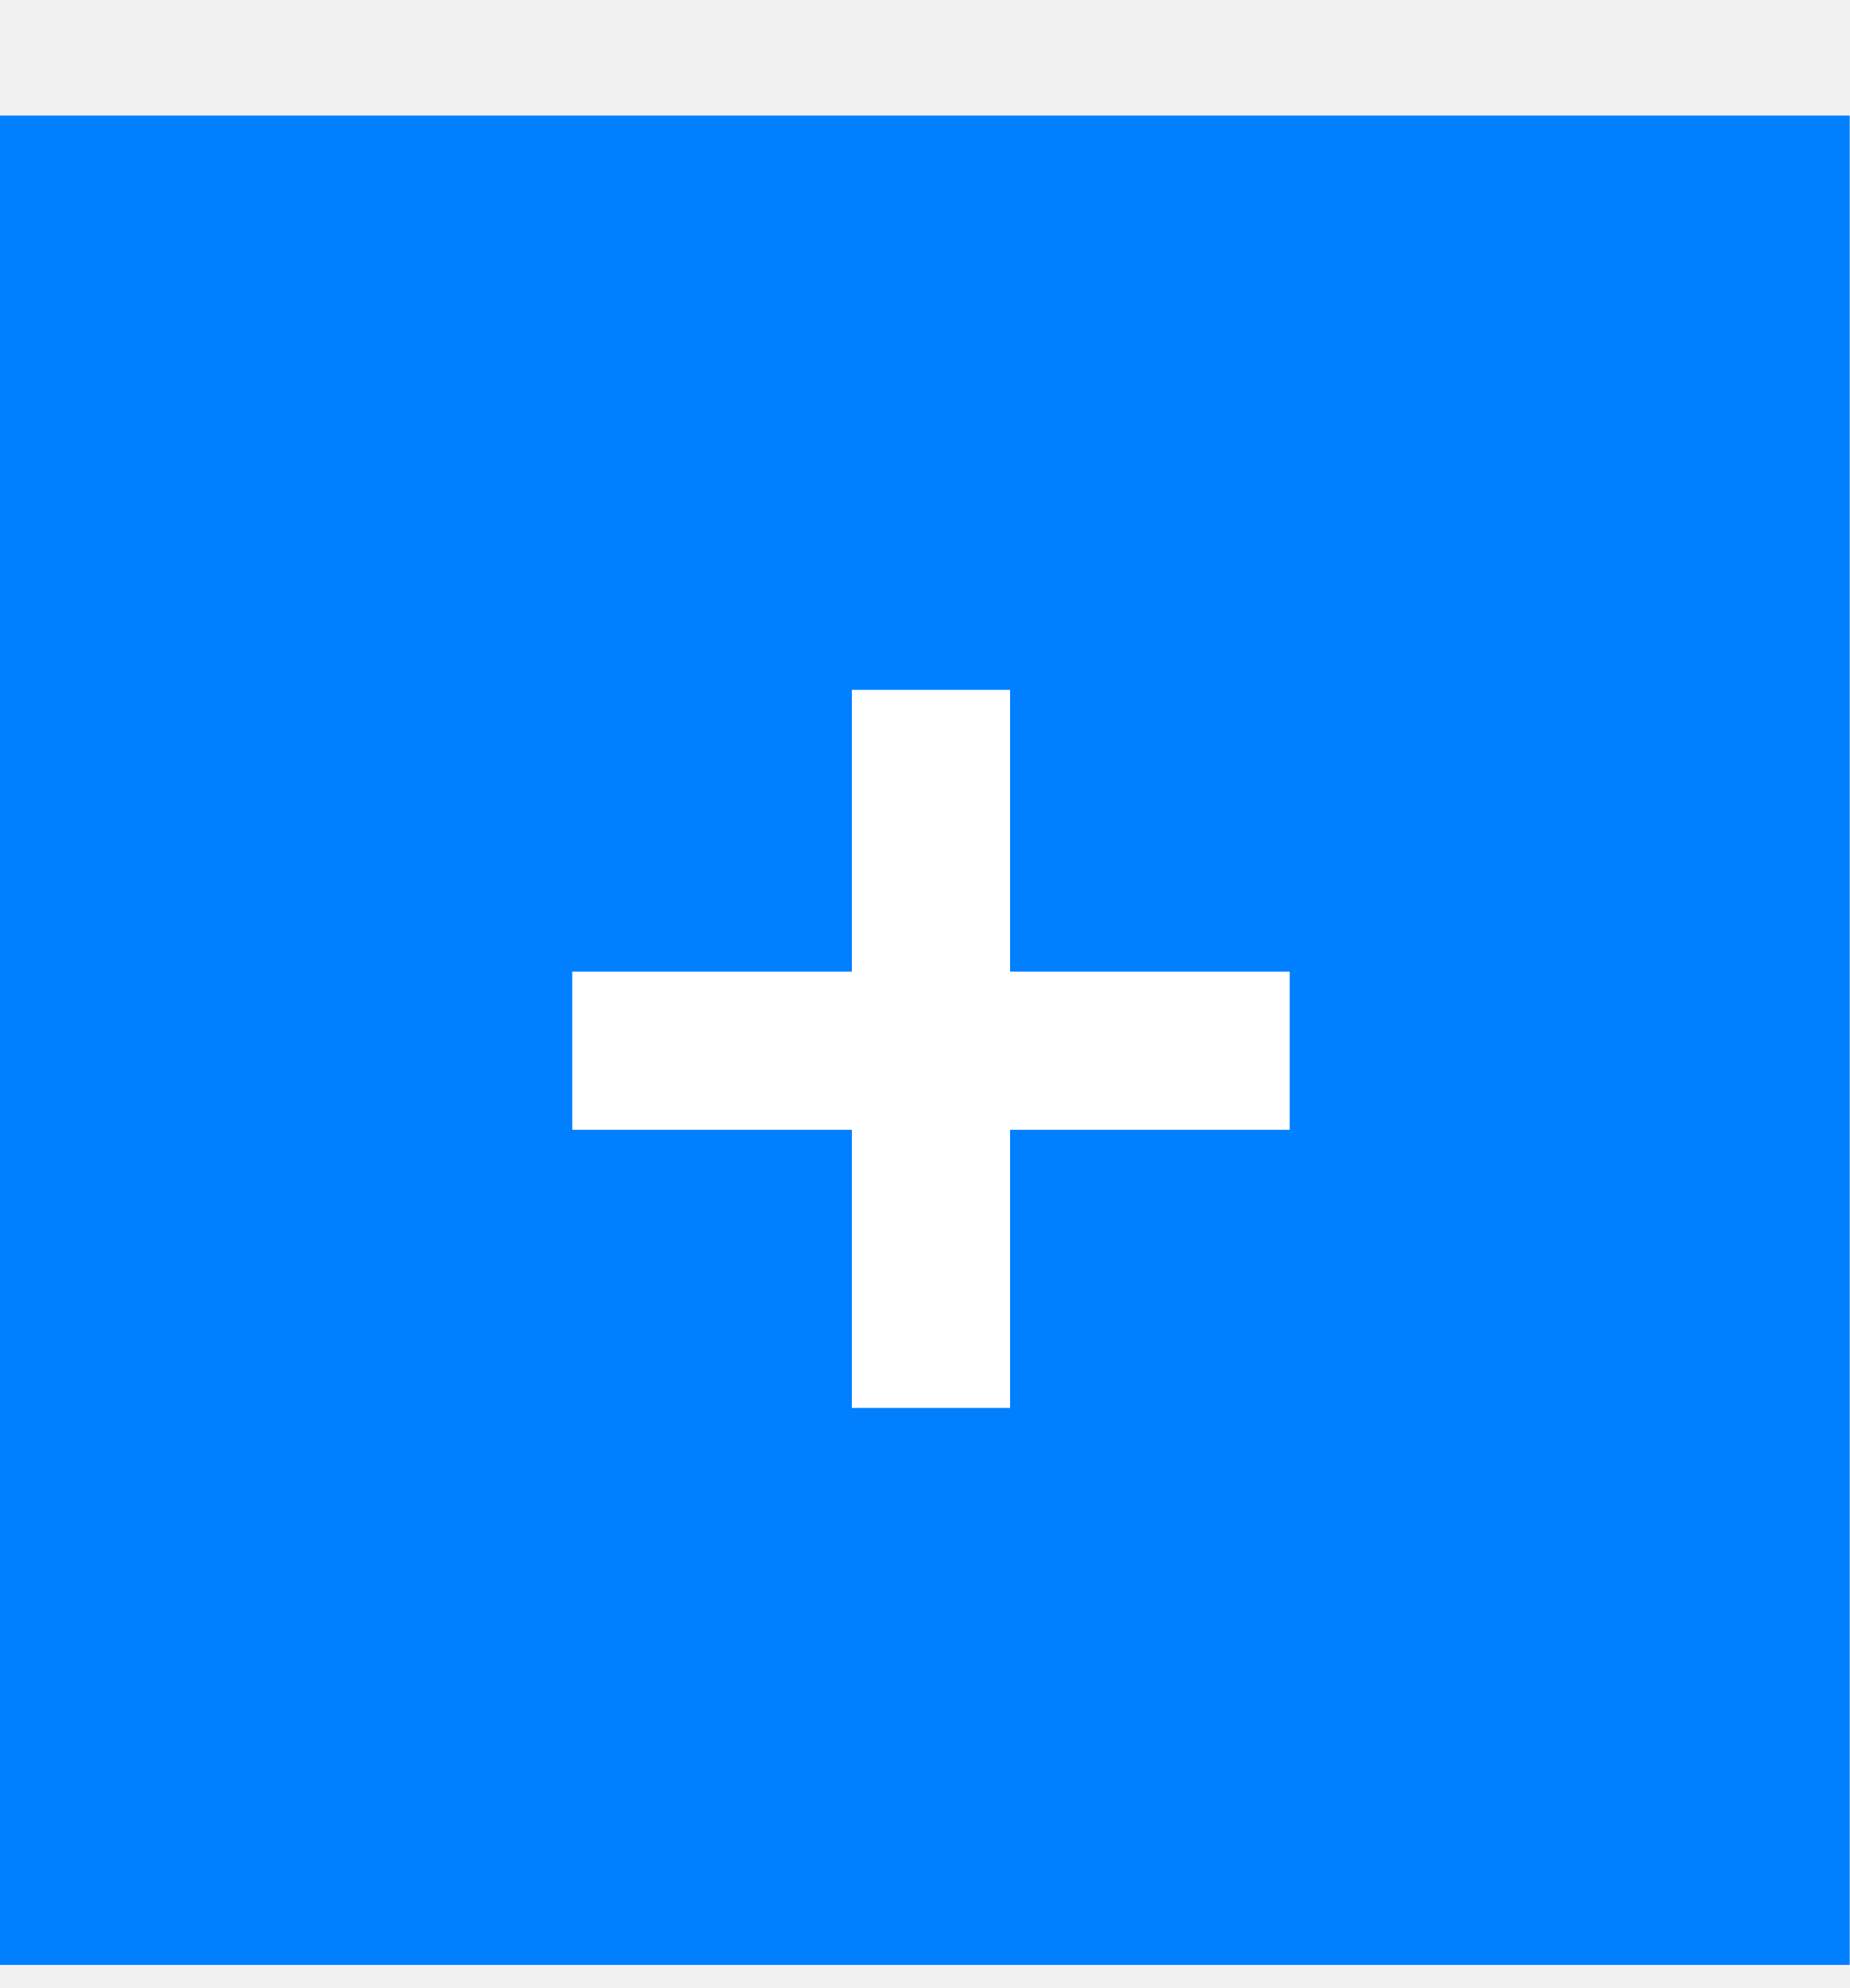
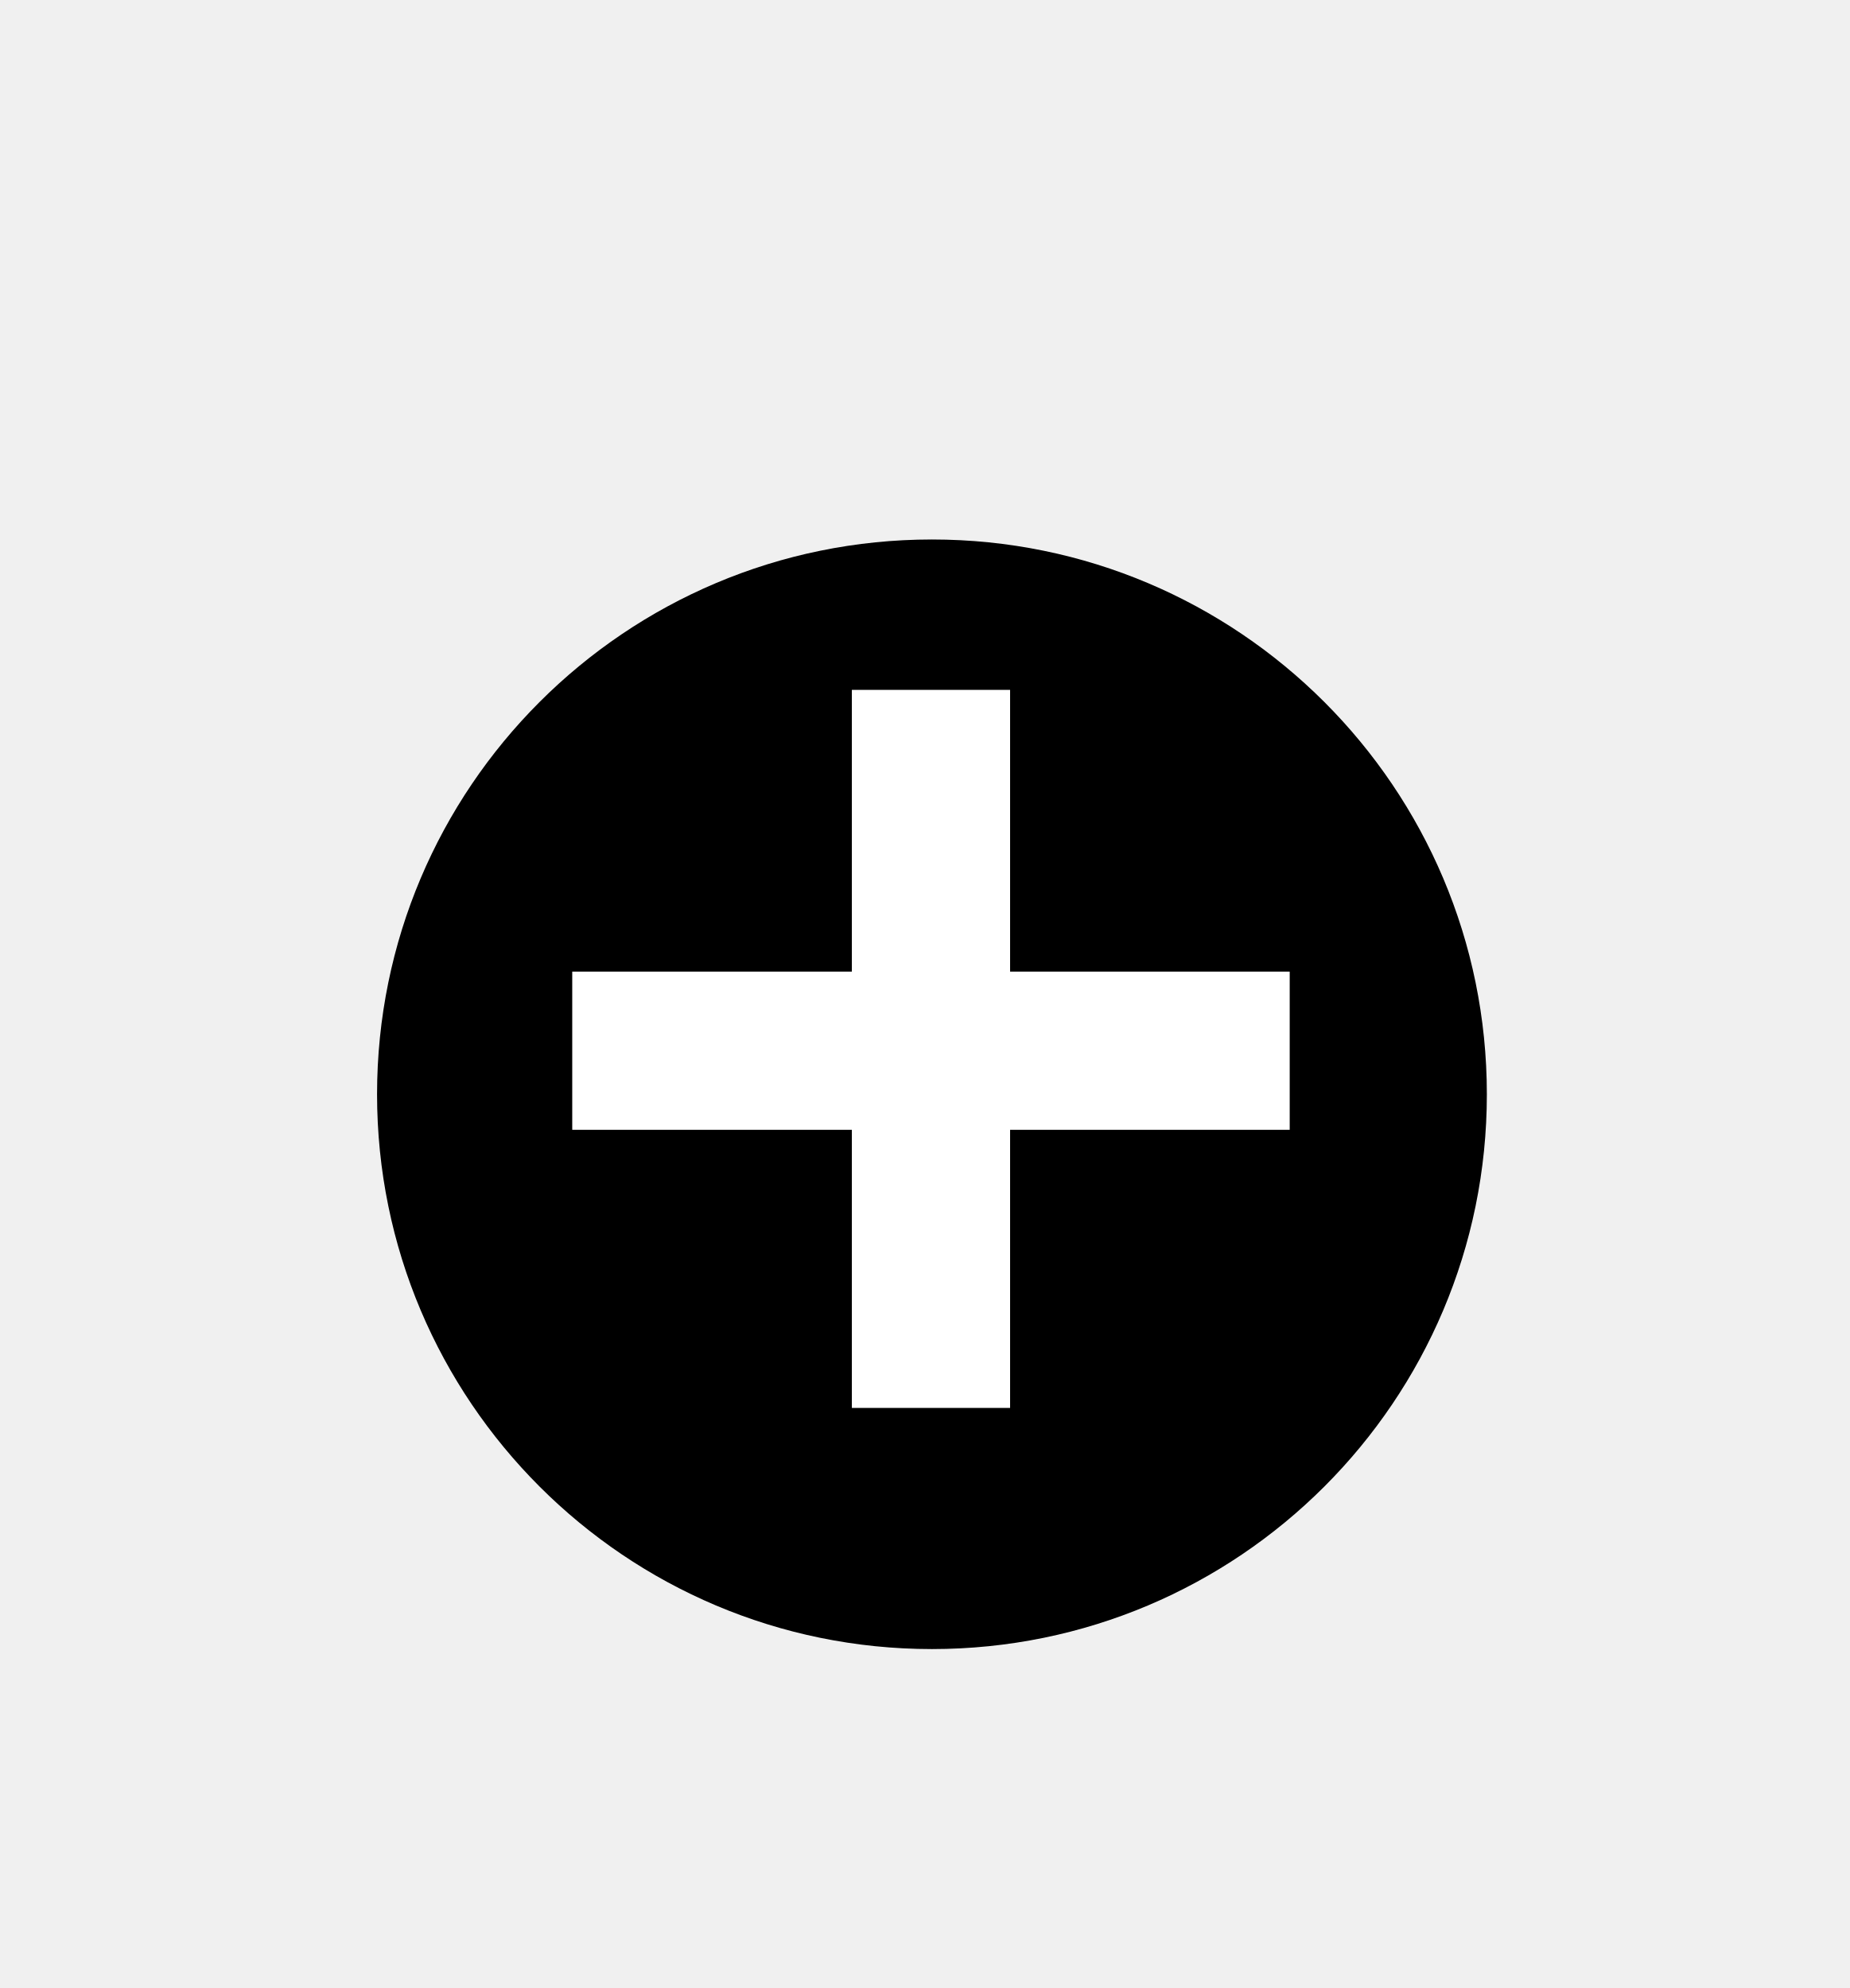
<svg xmlns="http://www.w3.org/2000/svg" width="40" height="43" viewBox="0 0 40 43">
  <g id="Grupo_796" data-name="Grupo 796" transform="translate(-12.346 2.669)">
-     <rect class="Rectangle" width="40" height="40" transform="translate(12.346 -0.169)" fill="#007fff" />
+     <circle cx="32.5" cy="21" r="12" fill="currentColor" />
    <text class="ENTRAR" transform="translate(23.346 -2.669)" fill="#fff" font-size="32" font-family="OpenSans-Bold, Open Sans" font-weight="700" letter-spacing="0.01em">
      <tspan x="0" y="34">+</tspan>
    </text>
  </g>
</svg>
